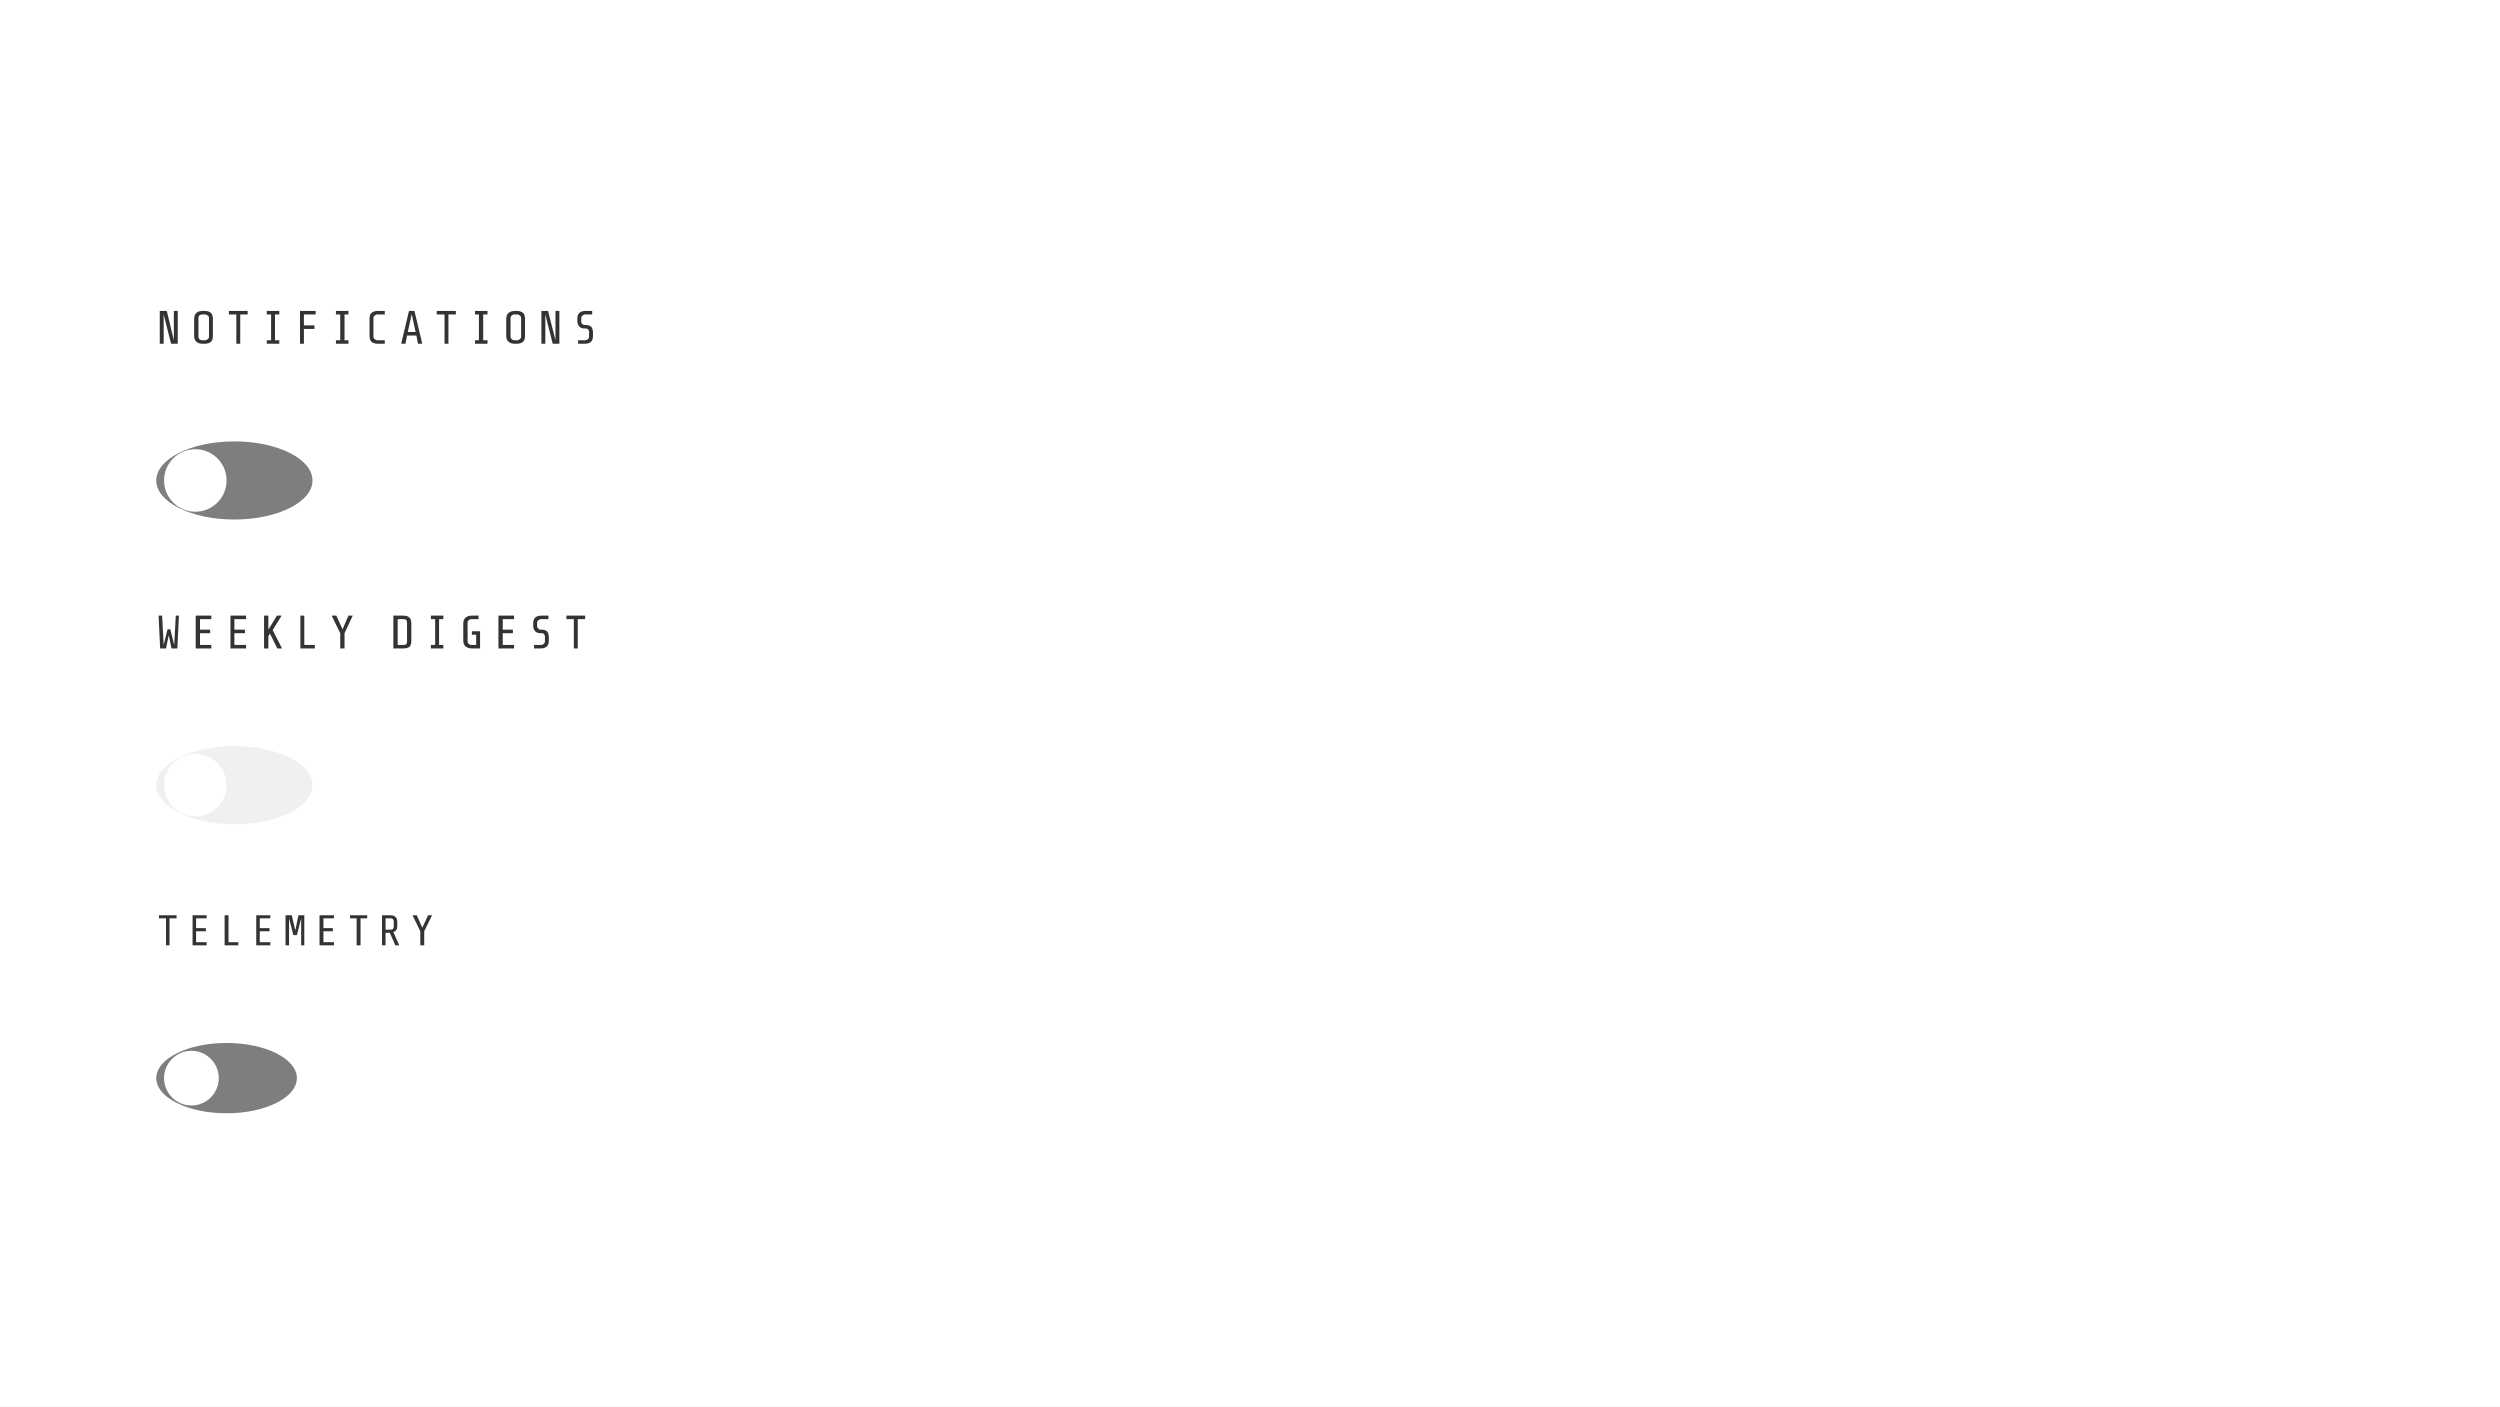
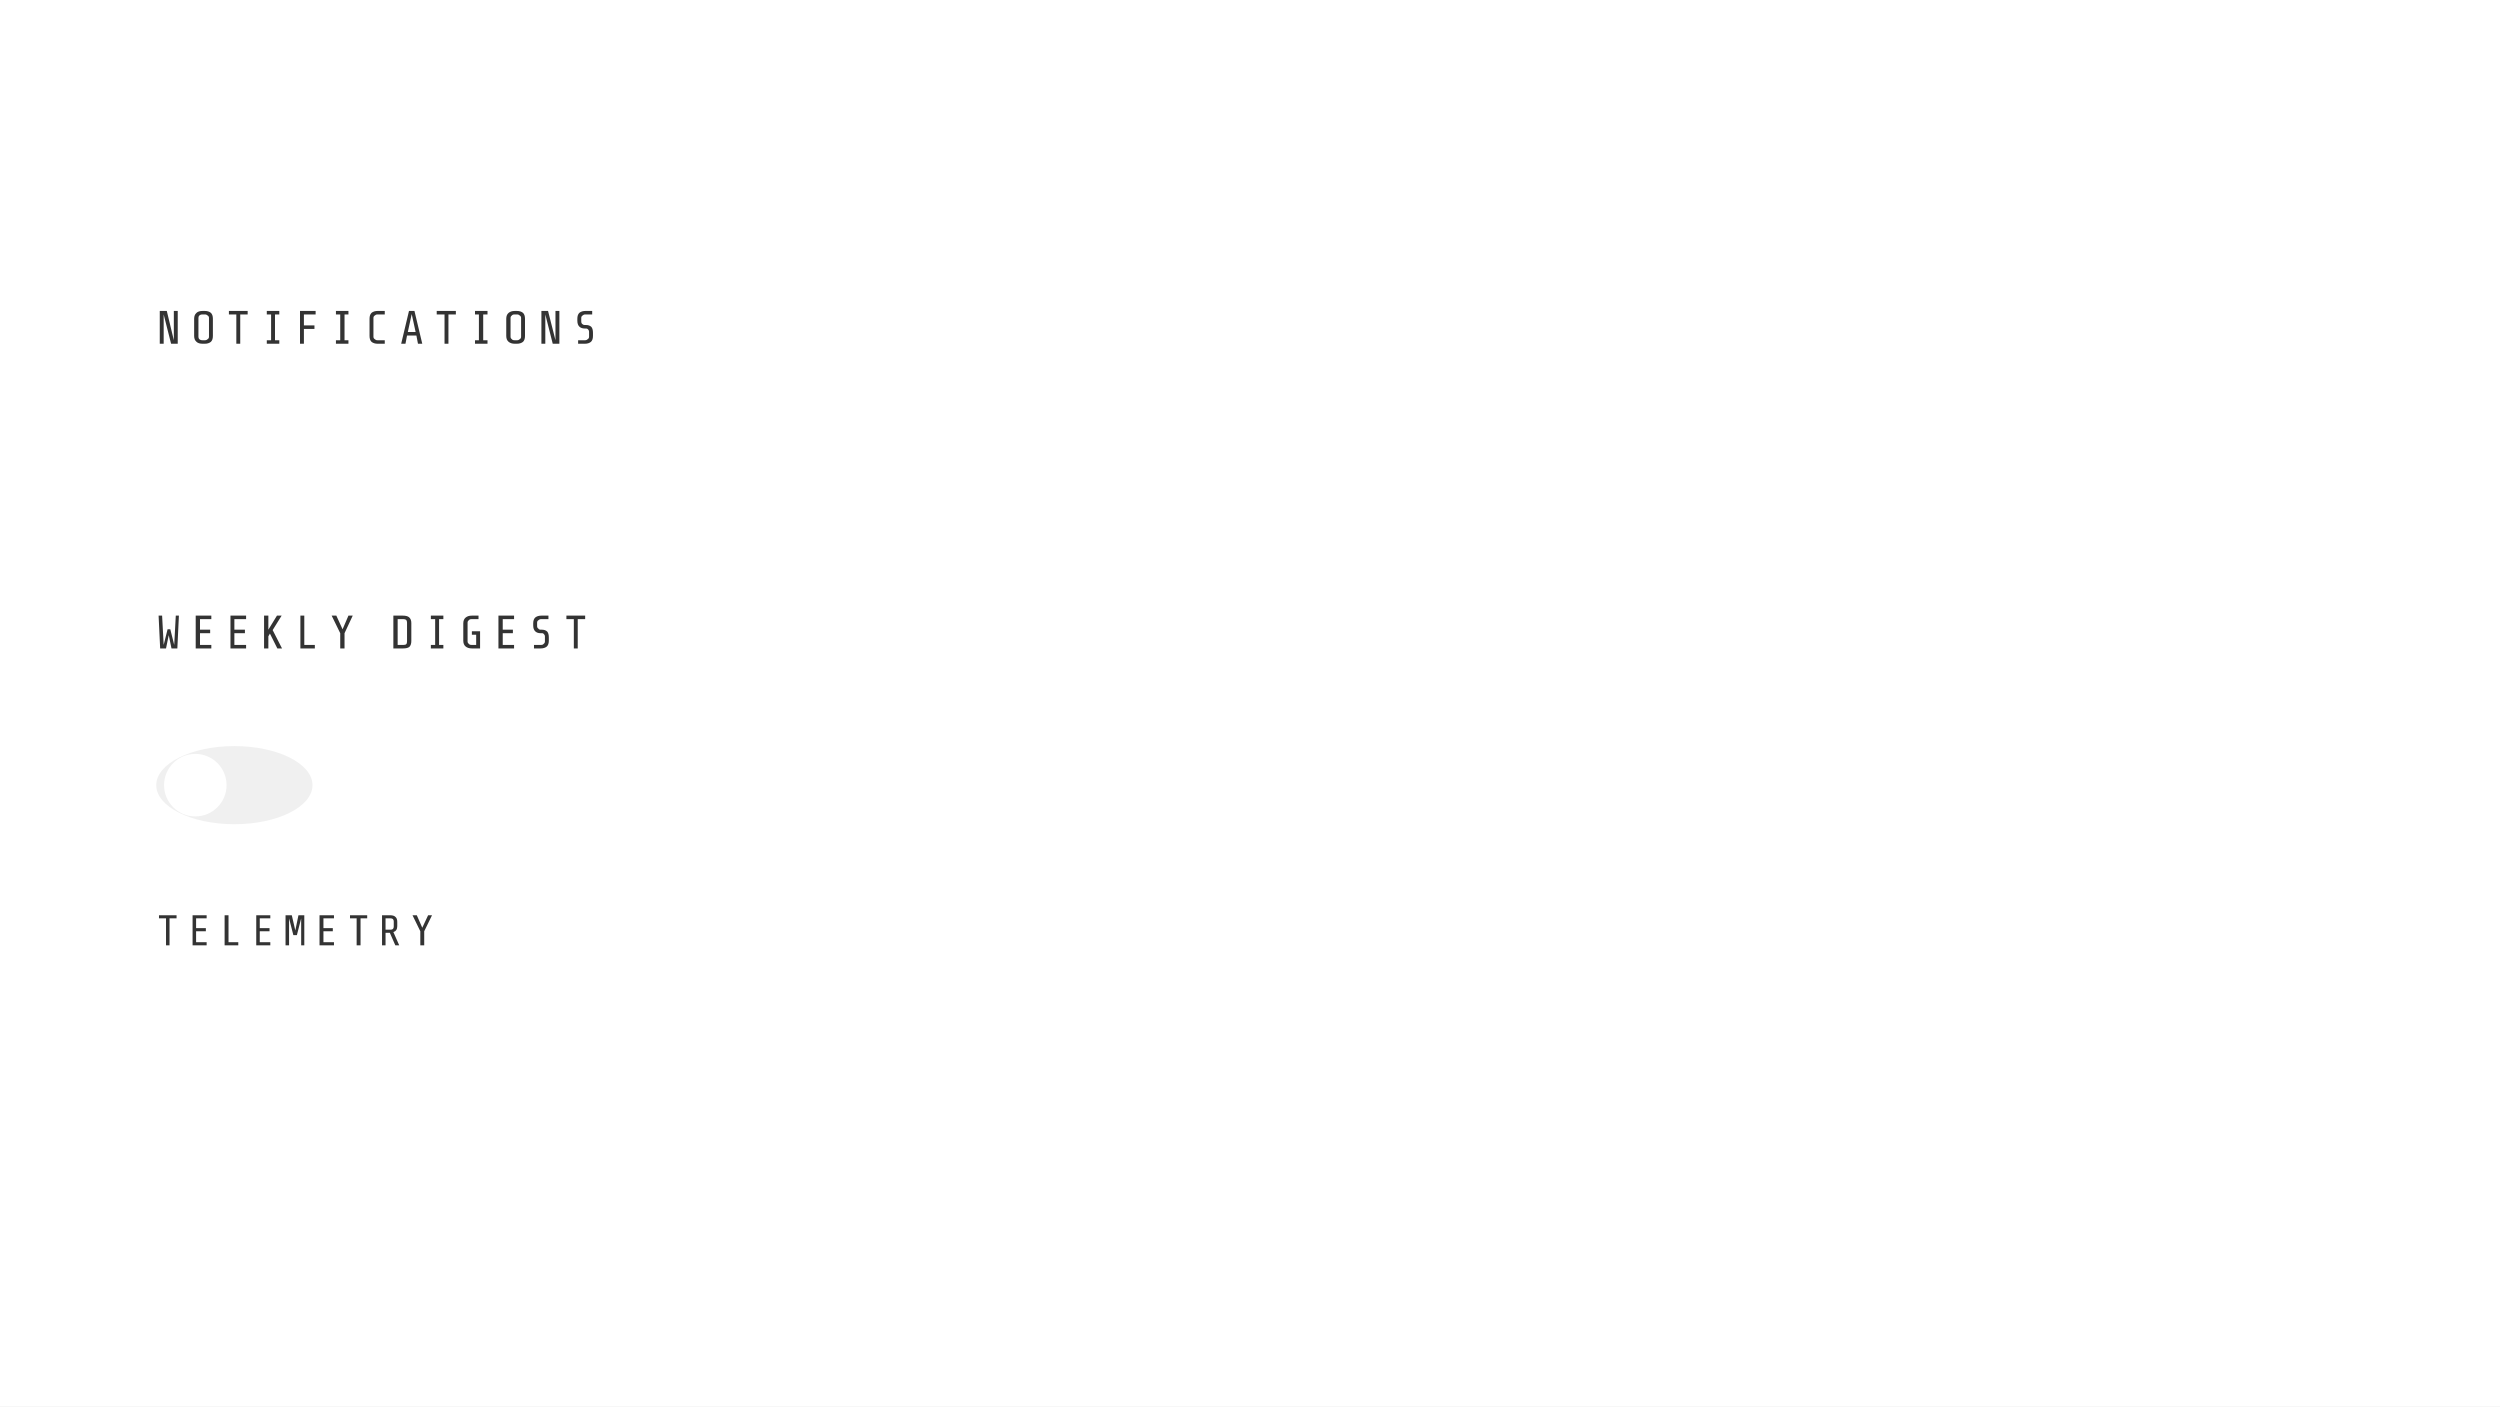
<svg xmlns="http://www.w3.org/2000/svg" width="640" height="360" viewBox="0 0 640 360">
  <mask id="satori_om-id">
    <rect x="0" y="0" width="640" height="360" fill="#fff" />
  </mask>
  <rect x="0" y="0" width="640" height="360" fill="rgba(255,255,255,1)" />
  <mask id="satori_om-id-0">
    <rect x="0" y="0" width="640" height="360" fill="#fff" />
  </mask>
  <mask id="satori_om-id-0-0">
    <rect x="0" y="0" width="640" height="360" fill="#fff" />
  </mask>
  <rect x="0" y="0" width="640" height="360" fill="rgba(255,255,255,1)" />
  <mask id="satori_om-id-0-1">
    <rect x="0" y="0" width="640" height="0" fill="#fff" />
  </mask>
  <rect x="0" y="0" width="640" height="0" fill="rgba(0,0,0,1)" />
  <mask id="satori_om-id-0-2">
    <rect x="640" y="0" width="0" height="360" fill="#fff" />
  </mask>
  <rect x="640" y="0" width="0" height="360" fill="rgba(0,0,0,1)" />
  <mask id="satori_om-id-0-3">
    <rect x="0" y="360" width="640" height="0" fill="#fff" />
  </mask>
  <rect x="0" y="360" width="640" height="0" fill="rgba(0,0,0,1)" />
  <mask id="satori_om-id-0-4">
    <rect x="0" y="0" width="0" height="360" fill="#fff" />
  </mask>
  <rect x="0" y="0" width="0" height="360" fill="rgba(0,0,0,1)" />
  <mask id="satori_om-id-1">
    <rect x="40" y="77" width="116" height="14" fill="#fff" />
  </mask>
  <g>
    <path fill="rgba(51,51,51,1)" d="M41.9 80.5L41.9 88L40.9 88L40.9 79.6L42.7 79.6L44.5 87.1L44.5 79.6L45.5 79.6L45.5 88L43.8 88L41.9 80.5ZM54.5 86.0Q54.5 87.0 54.0 87.5Q53.4 88 52.4 88L52.4 88L51.9 88Q50.8 88 50.3 87.5Q49.7 87.0 49.7 86.0L49.7 86.0L49.7 81.6Q49.7 80.6 50.3 80.1Q50.8 79.6 51.9 79.6L51.9 79.6L52.4 79.6Q53.4 79.6 54.0 80.1Q54.5 80.6 54.5 81.6L54.5 81.6L54.5 86.0ZM53.5 81.4Q53.5 81.0 53.2 80.8Q52.9 80.5 52.5 80.5L52.5 80.5L51.8 80.5Q51.3 80.5 51.0 80.8Q50.8 81.0 50.8 81.4L50.8 81.4L50.8 86.2Q50.8 86.6 51.0 86.8Q51.3 87.1 51.8 87.1L51.8 87.1L52.5 87.1Q52.9 87.1 53.2 86.8Q53.5 86.6 53.5 86.2L53.5 86.2L53.5 81.4ZM61.5 88L60.5 88L60.5 80.5L58.6 80.5L58.6 79.6L63.4 79.6L63.4 80.5L61.5 80.5L61.5 88ZM68.3 87.1L69.4 87.1L69.4 80.5L68.3 80.5L68.3 79.6L71.5 79.6L71.5 80.5L70.4 80.5L70.4 87.1L71.5 87.1L71.5 88L68.3 88L68.3 87.1ZM77.8 83.3L80.5 83.3L80.5 84.2L77.8 84.2L77.8 88L76.8 88L76.8 79.6L80.8 79.6L80.8 80.5L77.8 80.5L77.8 83.3ZM86.0 87.1L87.1 87.1L87.1 80.5L86.0 80.5L86.0 79.6L89.2 79.6L89.2 80.5L88.2 80.5L88.2 87.1L89.2 87.1L89.2 88L86.0 88L86.0 87.1ZM96.7 88Q95.7 88 95.1 87.5Q94.6 87.0 94.6 86.0L94.6 86.0L94.6 81.6Q94.6 80.6 95.1 80.1Q95.7 79.6 96.7 79.6L96.7 79.6L98.5 79.6L98.5 80.5L96.6 80.5Q96.2 80.5 95.9 80.8Q95.6 81.0 95.6 81.4L95.6 81.4L95.6 86.2Q95.6 86.6 95.9 86.8Q96.2 87.1 96.6 87.1L96.6 87.1L98.5 87.1L98.5 88L96.7 88ZM106.6 85.9L104.2 85.9L103.8 88L102.7 88L104.7 79.6L106.1 79.6L108.1 88L107.0 88L106.6 85.9ZM104.4 85.0L106.4 85.0L105.4 80.4L104.4 85.0ZM114.8 88L113.8 88L113.8 80.5L111.8 80.5L111.8 79.6L116.7 79.6L116.7 80.5L114.8 80.5L114.8 88ZM121.6 87.1L122.6 87.1L122.6 80.5L121.6 80.5L121.6 79.6L124.8 79.6L124.8 80.5L123.7 80.5L123.7 87.1L124.8 87.1L124.8 88L121.6 88L121.6 87.1ZM134.4 86.0Q134.4 87.0 133.9 87.5Q133.3 88 132.3 88L132.3 88L131.8 88Q130.8 88 130.2 87.5Q129.6 87.0 129.6 86.0L129.6 86.0L129.6 81.6Q129.6 80.6 130.2 80.1Q130.8 79.6 131.8 79.6L131.8 79.6L132.3 79.6Q133.3 79.6 133.9 80.1Q134.4 80.6 134.4 81.6L134.4 81.6L134.4 86.0ZM133.4 81.4Q133.4 81.0 133.1 80.8Q132.8 80.5 132.4 80.5L132.4 80.5L131.7 80.5Q131.2 80.5 131.0 80.8Q130.7 81.0 130.7 81.4L130.7 81.4L130.7 86.2Q130.7 86.6 131.0 86.8Q131.2 87.1 131.7 87.1L131.7 87.1L132.4 87.1Q132.8 87.1 133.1 86.8Q133.4 86.6 133.4 86.2L133.4 86.2L133.4 81.4ZM139.6 80.5L139.6 88L138.6 88L138.6 79.6L140.3 79.6L142.2 87.1L142.2 79.6L143.2 79.6L143.2 88L141.5 88L139.6 80.5ZM151.8 86.0Q151.8 87.0 151.3 87.5Q150.7 88 149.7 88L149.7 88L148.0 88L148.0 87.1L149.8 87.1Q150.2 87.1 150.5 86.8Q150.8 86.6 150.8 86.2L150.8 86.2L150.8 84.9Q150.8 84.6 150.6 84.4Q150.4 84.1 150.0 84.1L150.0 84.1L149.7 84.1Q148.8 84.1 148.3 83.6Q147.8 83.1 147.8 82.1L147.8 82.1L147.8 81.6Q147.8 80.6 148.3 80.1Q148.9 79.6 149.9 79.6L149.9 79.6L151.6 79.6L151.6 80.5L149.8 80.5Q149.4 80.5 149.1 80.8Q148.8 81.0 148.8 81.4L148.8 81.4L148.8 82.3Q148.8 82.7 149.0 82.9Q149.3 83.2 149.7 83.2L149.7 83.2L150.0 83.2Q150.9 83.2 151.4 83.7Q151.8 84.2 151.8 85.2L151.8 85.2L151.8 86.0Z " />
  </g>
  <mask id="satori_om-id-2">
    <rect x="40" y="113" width="40" height="20" fill="#fff" />
  </mask>
  <mask id="satori_om-id-2-0">
-     <rect x="40" y="113" width="40" height="20" fill="#fff" />
-   </mask>
-   <path x="40" y="113" width="40" height="20" fill="rgba(126,126,126,1)" d="M60,113 h0 a20,10 0 0 1 20,10 v0 a20,10 0 0 1 -20,10 h0 a20,10 0 0 1 -20,-10 v0 a20,10 0 0 1 20,-10" />
-   <mask id="satori_om-id-2-1">
    <rect x="40" y="113" width="40" height="0" fill="#fff" />
  </mask>
  <rect x="40" y="113" width="40" height="0" fill="rgba(0,0,0,1)" />
-   <mask id="satori_om-id-2-2">
+   <mask id="satori_om-id-2-1">
    <rect x="80" y="113" width="0" height="20" fill="#fff" />
  </mask>
  <rect x="80" y="113" width="0" height="20" fill="rgba(0,0,0,1)" />
-   <mask id="satori_om-id-2-3">
+   <mask id="satori_om-id-2-2">
    <rect x="40" y="133" width="40" height="0" fill="#fff" />
  </mask>
  <rect x="40" y="133" width="40" height="0" fill="rgba(0,0,0,1)" />
-   <mask id="satori_om-id-2-4">
+   <mask id="satori_om-id-2-3">
    <rect x="40" y="113" width="0" height="20" fill="#fff" />
  </mask>
  <rect x="40" y="113" width="0" height="20" fill="rgba(0,0,0,1)" />
  <mask id="satori_om-id-3">
    <rect x="42" y="115" width="16" height="16" fill="#fff" />
  </mask>
  <mask id="satori_om-id-3-0">
    <rect x="42" y="115" width="16" height="16" fill="#fff" />
  </mask>
  <path x="42" y="115" width="16" height="16" fill="rgba(255,255,255,1)" d="M50,115 h0 a8,8 0 0 1 8,8 v0 a8,8 0 0 1 -8,8 h0 a8,8 0 0 1 -8,-8 v0 a8,8 0 0 1 8,-8" />
  <mask id="satori_om-id-3-1">
    <rect x="42" y="115" width="16" height="0" fill="#fff" />
  </mask>
  <rect x="42" y="115" width="16" height="0" fill="rgba(0,0,0,1)" />
  <mask id="satori_om-id-3-2">
    <rect x="58" y="115" width="0" height="16" fill="#fff" />
  </mask>
  <rect x="58" y="115" width="0" height="16" fill="rgba(0,0,0,1)" />
  <mask id="satori_om-id-3-3">
    <rect x="42" y="131" width="16" height="0" fill="#fff" />
  </mask>
  <rect x="42" y="131" width="16" height="0" fill="rgba(0,0,0,1)" />
  <mask id="satori_om-id-3-4">
    <rect x="42" y="115" width="0" height="16" fill="#fff" />
  </mask>
  <rect x="42" y="115" width="0" height="16" fill="rgba(0,0,0,1)" />
  <mask id="satori_om-id-4">
    <rect x="40" y="155" width="116" height="14" fill="#fff" />
  </mask>
  <g>
    <path fill="rgba(51,51,51,1)" d="M43.9 166L43.2 162.6L42.5 166L41.0 166L40.6 157.6L41.5 157.6L41.9 165.1L42.9 161.1L43.6 161.1L44.6 165.1L45.0 157.6L45.8 157.6L45.4 166L43.9 166ZM50.1 157.6L54.1 157.6L54.1 158.5L51.2 158.5L51.2 161.2L53.8 161.2L53.8 162.1L51.2 162.1L51.2 165.1L54.1 165.1L54.1 166L50.1 166L50.1 157.6ZM59.0 157.6L63.0 157.6L63.0 158.5L60.0 158.5L60.0 161.2L62.7 161.2L62.7 162.1L60.0 162.1L60.0 165.1L63.0 165.1L63.0 166L59.0 166L59.0 157.6ZM69.1 162.2L68.7 162.9L68.7 166L67.6 166L67.6 157.6L68.7 157.6L68.7 161.2L70.9 157.6L72.1 157.6L69.8 161.3L72.2 166L71.0 166L69.1 162.2ZM76.9 157.6L77.9 157.6L77.9 165.1L80.6 165.1L80.6 166L76.9 166L76.9 157.6ZM88.2 166L87.1 166L87.1 162.1L84.9 157.6L86.1 157.6L87.7 161.1L89.2 157.6L90.3 157.6L88.2 162.1L88.2 166Z M105.3 164.1Q105.3 165.1 104.8 165.6Q104.3 166 103.2 166L103.2 166L100.7 166L100.7 157.6L103.1 157.6Q104.2 157.6 104.7 158.0Q105.3 158.5 105.3 159.5L105.3 159.5L105.3 164.1ZM104.2 159.4Q104.2 159.0 104.0 158.7Q103.7 158.5 103.3 158.5L103.3 158.5L101.8 158.5L101.8 165.1L103.3 165.1Q103.8 165.1 104.0 164.9Q104.2 164.7 104.2 164.2L104.2 164.2L104.2 159.4ZM110.3 165.1L111.4 165.1L111.4 158.5L110.3 158.5L110.3 157.6L113.5 157.6L113.5 158.5L112.4 158.5L112.4 165.1L113.5 165.1L113.5 166L110.3 166L110.3 165.1ZM120.8 166Q119.8 166 119.2 165.5Q118.6 165.0 118.6 164.0L118.6 164.0L118.6 159.6Q118.6 158.6 119.2 158.1Q119.8 157.6 120.8 157.6L120.8 157.6L122.5 157.6L122.5 158.5L120.7 158.5Q120.2 158.5 120.0 158.8Q119.7 159.0 119.7 159.4L119.7 159.4L119.7 164.2Q119.7 164.6 120.0 164.8Q120.2 165.1 120.7 165.1L120.7 165.1L121.9 165.1L121.9 162.5L120.8 162.5L120.8 161.6L122.9 161.6L122.9 166L120.8 166ZM127.6 157.6L131.6 157.6L131.6 158.5L128.7 158.5L128.7 161.2L131.3 161.2L131.3 162.1L128.7 162.1L128.7 165.1L131.6 165.1L131.6 166L127.6 166L127.6 157.6ZM140.5 164.0Q140.5 165.0 140.0 165.5Q139.4 166 138.4 166L138.4 166L136.7 166L136.7 165.1L138.5 165.1Q139.0 165.1 139.2 164.8Q139.5 164.6 139.5 164.2L139.5 164.2L139.5 162.9Q139.5 162.6 139.3 162.4Q139.1 162.1 138.8 162.1L138.8 162.1L138.4 162.1Q137.5 162.1 137.0 161.6Q136.5 161.1 136.5 160.1L136.5 160.1L136.5 159.6Q136.5 158.6 137.0 158.1Q137.6 157.6 138.6 157.6L138.6 157.6L140.4 157.6L140.4 158.5L138.5 158.5Q138.1 158.5 137.8 158.8Q137.5 159.0 137.5 159.4L137.5 159.4L137.5 160.3Q137.5 160.7 137.8 160.9Q138.0 161.2 138.4 161.2L138.4 161.2L138.7 161.2Q139.6 161.2 140.1 161.7Q140.5 162.2 140.5 163.2L140.5 163.2L140.5 164.0ZM147.9 166L146.9 166L146.9 158.5L145.0 158.5L145.0 157.6L149.8 157.6L149.8 158.5L147.9 158.5L147.9 166Z " />
  </g>
  <mask id="satori_om-id-5">
    <rect x="40" y="191" width="40" height="20" fill="#fff" />
  </mask>
  <mask id="satori_om-id-5-0">
    <rect x="40" y="191" width="40" height="20" fill="#fff" />
  </mask>
  <path x="40" y="191" width="40" height="20" fill="rgba(240,240,240,1)" d="M60,191 h0 a20,10 0 0 1 20,10 v0 a20,10 0 0 1 -20,10 h0 a20,10 0 0 1 -20,-10 v0 a20,10 0 0 1 20,-10" />
  <mask id="satori_om-id-5-1">
    <rect x="40" y="191" width="40" height="0" fill="#fff" />
  </mask>
  <rect x="40" y="191" width="40" height="0" fill="rgba(0,0,0,1)" />
  <mask id="satori_om-id-5-2">
    <rect x="80" y="191" width="0" height="20" fill="#fff" />
  </mask>
  <rect x="80" y="191" width="0" height="20" fill="rgba(0,0,0,1)" />
  <mask id="satori_om-id-5-3">
    <rect x="40" y="211" width="40" height="0" fill="#fff" />
  </mask>
  <rect x="40" y="211" width="40" height="0" fill="rgba(0,0,0,1)" />
  <mask id="satori_om-id-5-4">
    <rect x="40" y="191" width="0" height="20" fill="#fff" />
  </mask>
  <rect x="40" y="191" width="0" height="20" fill="rgba(0,0,0,1)" />
  <mask id="satori_om-id-6">
    <rect x="42" y="193" width="16" height="16" fill="#fff" />
  </mask>
  <mask id="satori_om-id-6-0">
    <rect x="42" y="193" width="16" height="16" fill="#fff" />
  </mask>
  <path x="42" y="193" width="16" height="16" fill="rgba(255,255,255,1)" d="M50,193 h0 a8,8 0 0 1 8,8 v0 a8,8 0 0 1 -8,8 h0 a8,8 0 0 1 -8,-8 v0 a8,8 0 0 1 8,-8" />
  <mask id="satori_om-id-6-1">
    <rect x="42" y="193" width="16" height="0" fill="#fff" />
  </mask>
  <rect x="42" y="193" width="16" height="0" fill="rgba(0,0,0,1)" />
  <mask id="satori_om-id-6-2">
    <rect x="58" y="193" width="0" height="16" fill="#fff" />
  </mask>
  <rect x="58" y="193" width="0" height="16" fill="rgba(0,0,0,1)" />
  <mask id="satori_om-id-6-3">
    <rect x="42" y="209" width="16" height="0" fill="#fff" />
  </mask>
  <rect x="42" y="209" width="16" height="0" fill="rgba(0,0,0,1)" />
  <mask id="satori_om-id-6-4">
    <rect x="42" y="193" width="0" height="16" fill="#fff" />
  </mask>
  <rect x="42" y="193" width="0" height="16" fill="rgba(0,0,0,1)" />
  <mask id="satori_om-id-7">
    <rect x="40" y="232" width="73" height="13" fill="#fff" />
  </mask>
  <g>
    <path fill="rgba(51,51,51,1)" d="M43.4 242L42.5 242L42.5 235.1L40.7 235.1L40.7 234.3L45.2 234.3L45.2 235.1L43.4 235.1L43.4 242ZM49.3 234.3L52.9 234.3L52.9 235.1L50.2 235.1L50.2 237.6L52.7 237.6L52.7 238.4L50.2 238.4L50.2 241.2L52.9 241.2L52.9 242L49.3 242L49.3 234.3ZM57.5 234.3L58.5 234.3L58.5 241.2L61.0 241.2L61.0 242L57.5 242L57.5 234.3ZM65.6 234.3L69.2 234.3L69.2 235.1L66.5 235.1L66.5 237.6L69.0 237.6L69.0 238.4L66.5 238.4L66.5 241.2L69.2 241.2L69.2 242L65.6 242L65.6 234.3ZM77.1 235.1L76.0 239.4L75.1 239.4L74.0 235.1L74.0 242L73.1 242L73.1 234.3L74.7 234.3L75.6 238.2L76.4 234.3L77.9 234.3L77.9 242L77.1 242L77.1 235.1ZM81.8 234.3L85.5 234.3L85.5 235.1L82.8 235.1L82.8 237.6L85.2 237.6L85.2 238.4L82.8 238.4L82.8 241.2L85.5 241.2L85.5 242L81.8 242L81.8 234.3ZM92.3 242L91.3 242L91.3 235.1L89.6 235.1L89.6 234.3L94.0 234.3L94.0 235.1L92.3 235.1L92.3 242ZM99.8 238.8L98.7 238.8L98.7 242L97.8 242L97.8 234.3L99.8 234.3Q100.8 234.3 101.2 234.7Q101.7 235.1 101.7 236.0L101.7 236.0L101.7 237.1Q101.7 238.3 100.7 238.6L100.7 238.6L102.2 242L101.2 242L99.8 238.8ZM100.8 235.9Q100.8 235.5 100.6 235.3Q100.4 235.1 100.0 235.1L100.0 235.1L98.7 235.1L98.7 238.0L100.0 238.0Q100.4 238.0 100.6 237.8Q100.8 237.6 100.8 237.2L100.8 237.2L100.8 235.9ZM108.6 242L107.6 242L107.6 238.4L105.6 234.3L106.7 234.3L108.1 237.5L109.6 234.3L110.6 234.3L108.6 238.4L108.6 242Z " />
  </g>
  <mask id="satori_om-id-8">
    <rect x="40" y="267" width="36" height="18" fill="#fff" />
  </mask>
  <mask id="satori_om-id-8-0">
-     <rect x="40" y="267" width="36" height="18" fill="#fff" />
-   </mask>
-   <path x="40" y="267" width="36" height="18" fill="rgba(126,126,126,1)" d="M58,267 h0 a18,9 0 0 1 18,9 v0 a18,9 0 0 1 -18,9 h0 a18,9 0 0 1 -18,-9 v0 a18,9 0 0 1 18,-9" />
-   <mask id="satori_om-id-8-1">
    <rect x="40" y="267" width="36" height="0" fill="#fff" />
  </mask>
  <rect x="40" y="267" width="36" height="0" fill="rgba(0,0,0,1)" />
-   <mask id="satori_om-id-8-2">
+   <mask id="satori_om-id-8-1">
    <rect x="76" y="267" width="0" height="18" fill="#fff" />
  </mask>
  <rect x="76" y="267" width="0" height="18" fill="rgba(0,0,0,1)" />
-   <mask id="satori_om-id-8-3">
+   <mask id="satori_om-id-8-2">
    <rect x="40" y="285" width="36" height="0" fill="#fff" />
  </mask>
  <rect x="40" y="285" width="36" height="0" fill="rgba(0,0,0,1)" />
-   <mask id="satori_om-id-8-4">
+   <mask id="satori_om-id-8-3">
    <rect x="40" y="267" width="0" height="18" fill="#fff" />
  </mask>
  <rect x="40" y="267" width="0" height="18" fill="rgba(0,0,0,1)" />
  <mask id="satori_om-id-9">
    <rect x="42" y="269" width="14" height="14" fill="#fff" />
  </mask>
  <mask id="satori_om-id-9-0">
    <rect x="42" y="269" width="14" height="14" fill="#fff" />
  </mask>
  <path x="42" y="269" width="14" height="14" fill="rgba(255,255,255,1)" d="M49,269 h0 a7,7 0 0 1 7,7 v0 a7,7 0 0 1 -7,7 h0 a7,7 0 0 1 -7,-7 v0 a7,7 0 0 1 7,-7" />
  <mask id="satori_om-id-9-1">
    <rect x="42" y="269" width="14" height="0" fill="#fff" />
  </mask>
  <rect x="42" y="269" width="14" height="0" fill="rgba(0,0,0,1)" />
  <mask id="satori_om-id-9-2">
    <rect x="56" y="269" width="0" height="14" fill="#fff" />
  </mask>
  <rect x="56" y="269" width="0" height="14" fill="rgba(0,0,0,1)" />
  <mask id="satori_om-id-9-3">
    <rect x="42" y="283" width="14" height="0" fill="#fff" />
  </mask>
  <rect x="42" y="283" width="14" height="0" fill="rgba(0,0,0,1)" />
  <mask id="satori_om-id-9-4">
    <rect x="42" y="269" width="0" height="14" fill="#fff" />
  </mask>
  <rect x="42" y="269" width="0" height="14" fill="rgba(0,0,0,1)" />
</svg>
